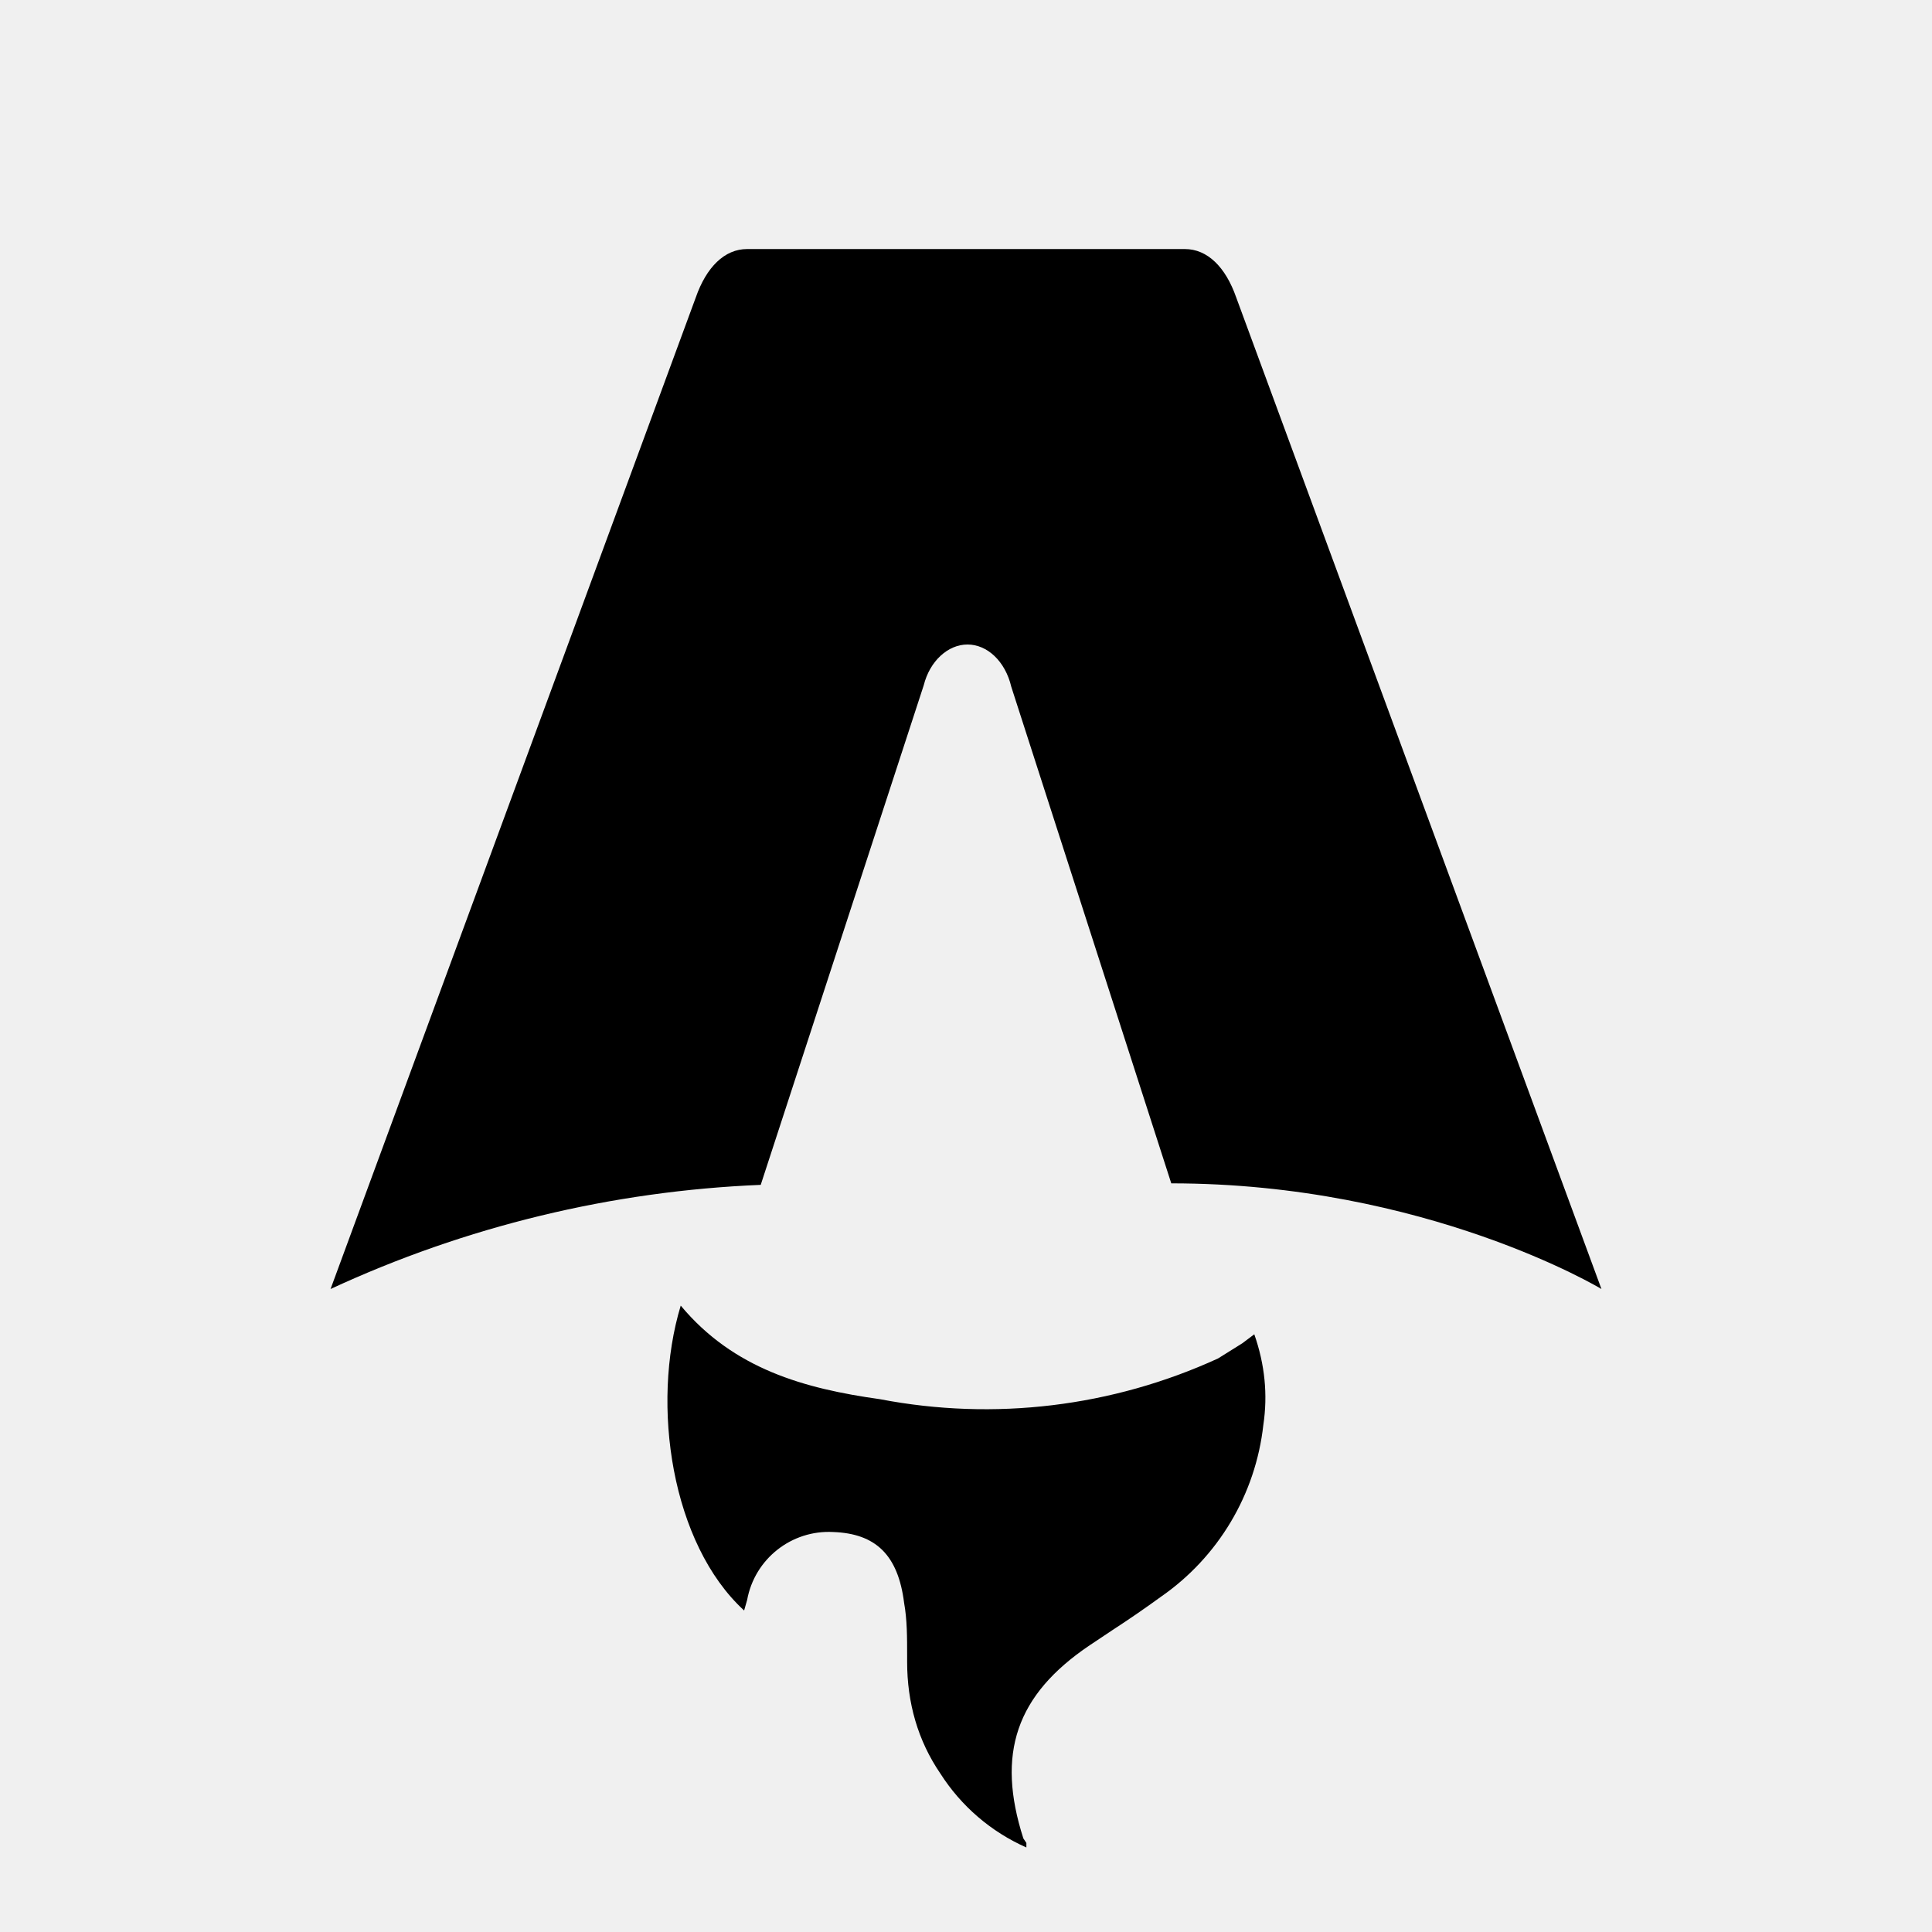
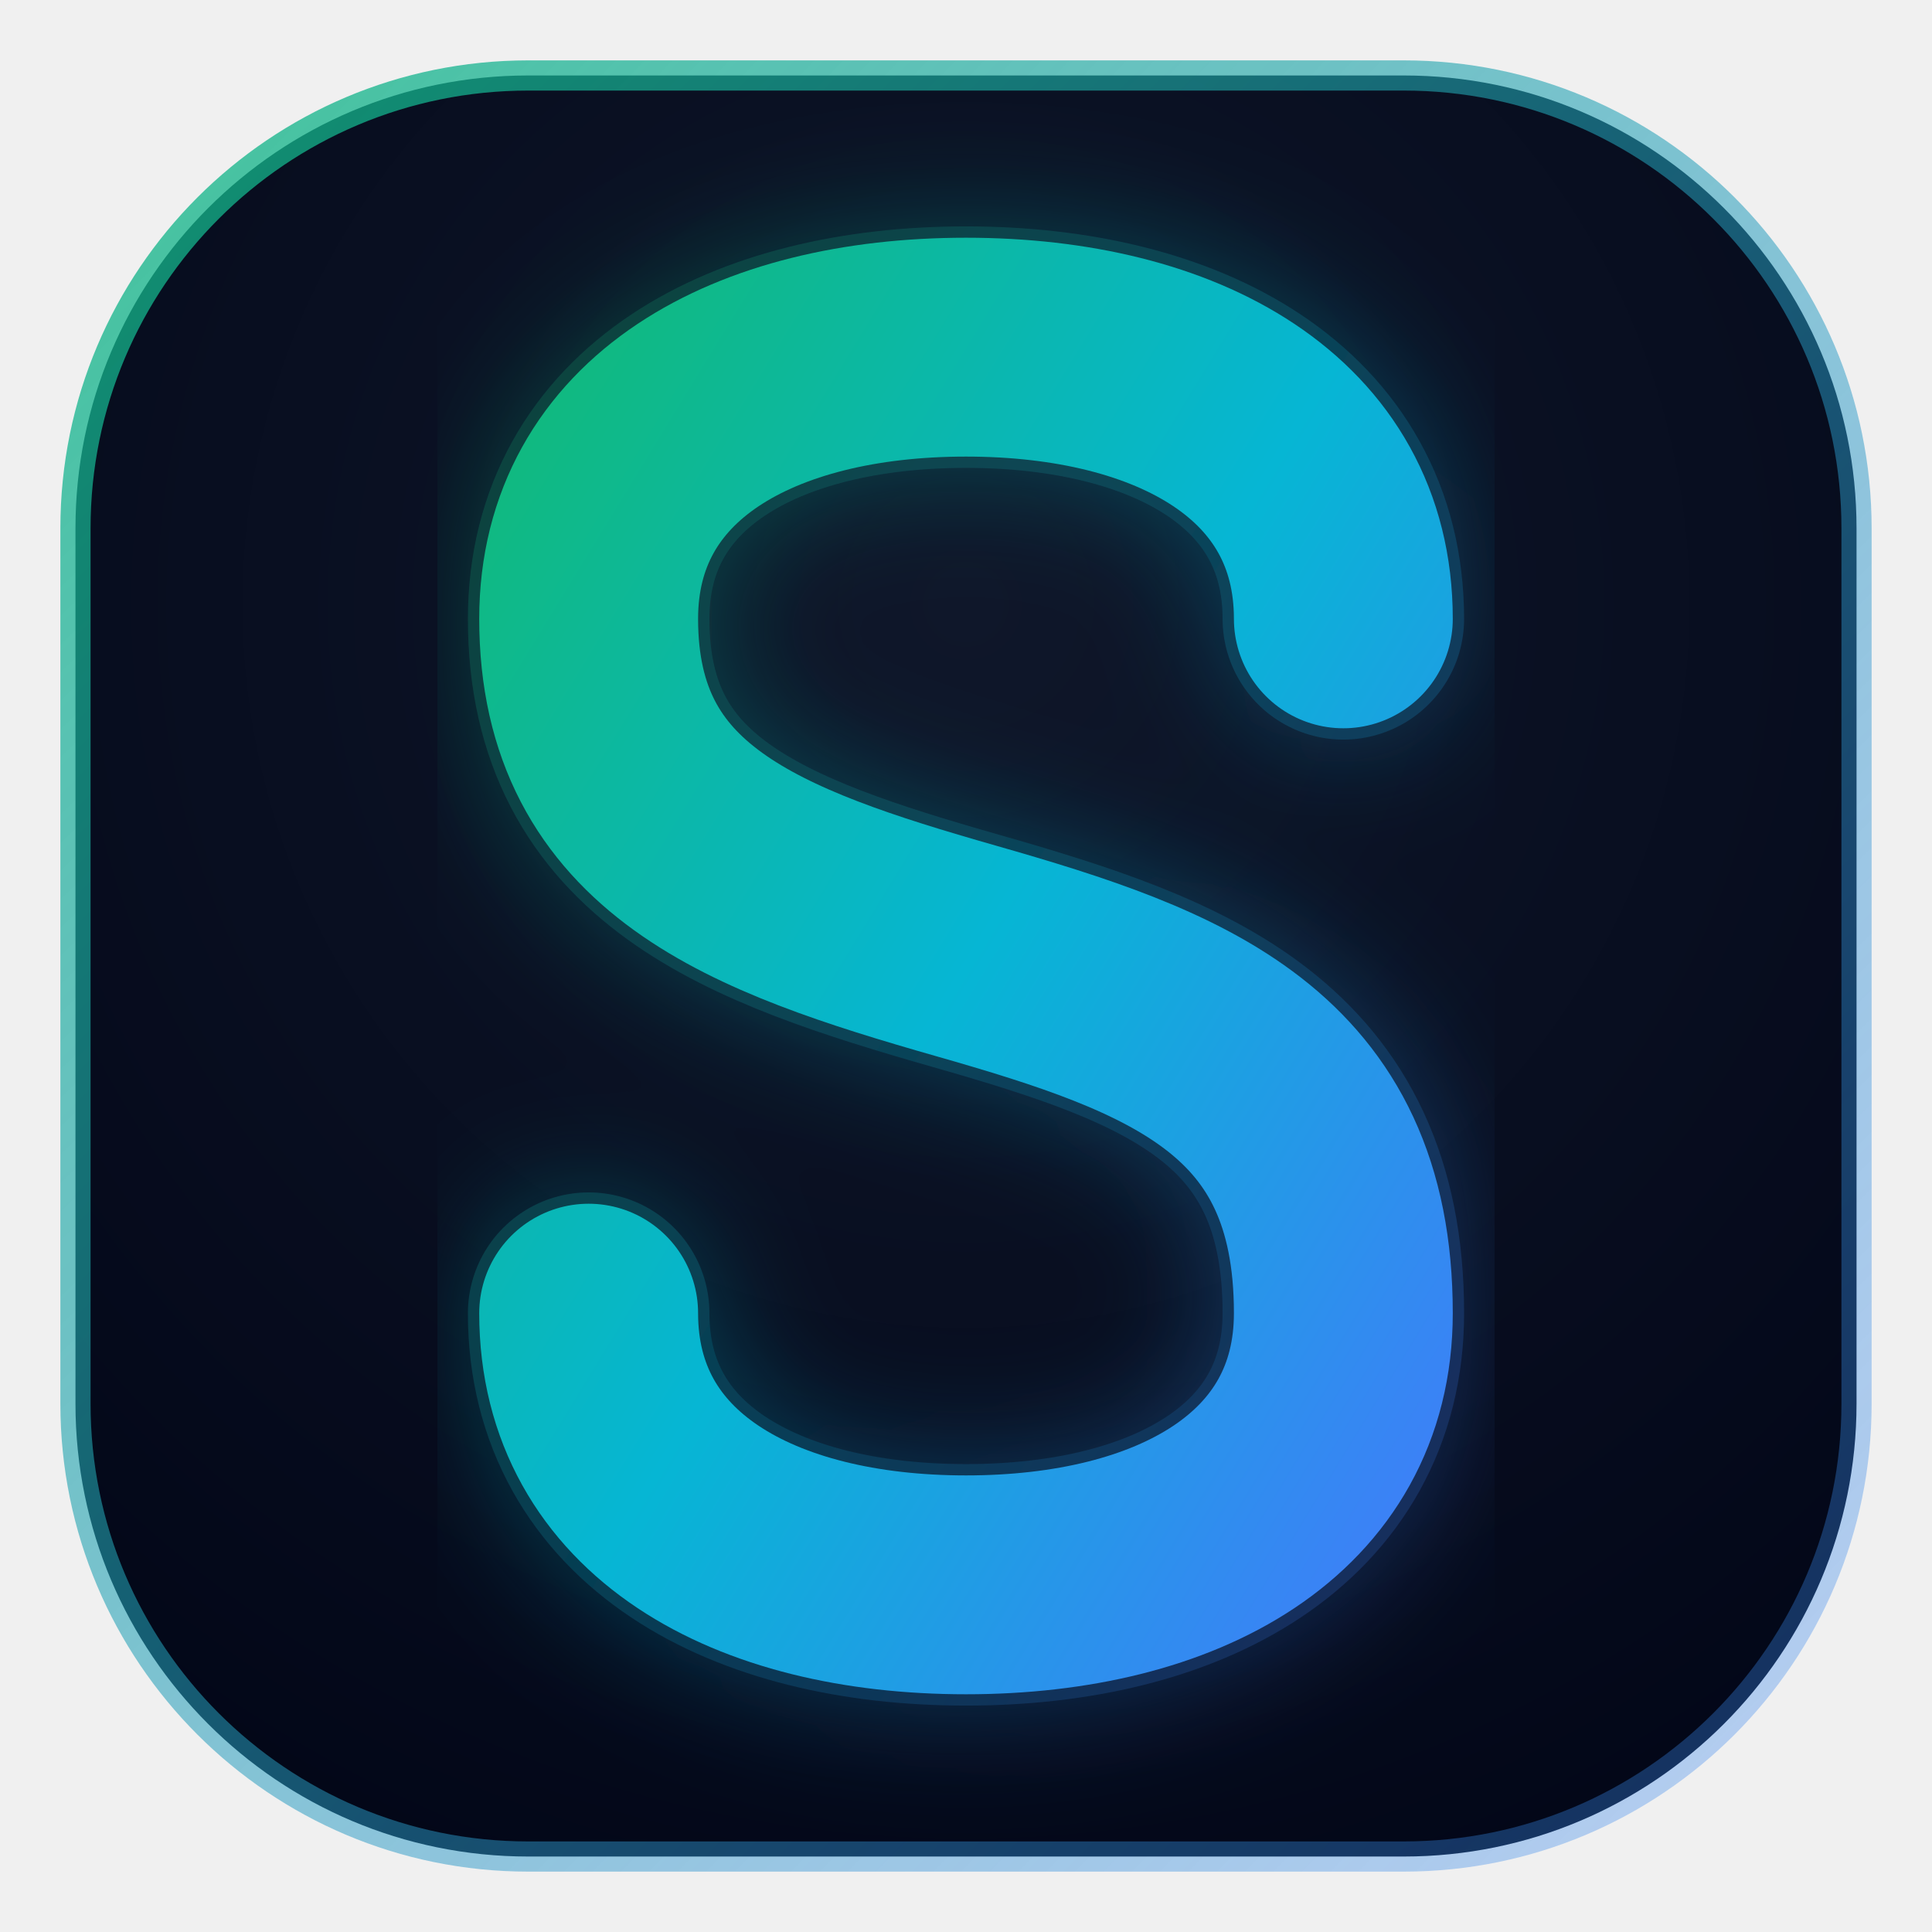
- <svg xmlns="http://www.w3.org/2000/svg" fill="none" viewBox="0 0 128 128">
-   <path d="M50.4 78.5a75.1 75.1 0 0 0-28.5 6.9l24.2-65.7c.7-2 1.9-3.2 3.4-3.2h29c1.5 0 2.7 1.2 3.4 3.2l24.2 65.7s-11.6-7-28.5-7L67 45.5c-.4-1.7-1.6-2.8-2.9-2.8-1.3 0-2.5 1.1-2.9 2.7L50.4 78.5Zm-1.1 28.2Zm-4.2-20.2c-2 6.6-.6 15.8 4.2 20.2a17.5 17.5 0 0 1 .2-.7 5.5 5.5 0 0 1 5.7-4.5c2.8.1 4.3 1.5 4.7 4.7.2 1.1.2 2.3.2 3.5v.4c0 2.7.7 5.2 2.2 7.4a13 13 0 0 0 5.7 4.9v-.3l-.2-.3c-1.8-5.6-.5-9.5 4.4-12.8l1.5-1a73 73 0 0 0 3.2-2.2 16 16 0 0 0 6.8-11.4c.3-2 .1-4-.6-6l-.8.6-1.6 1a37 37 0 0 1-22.4 2.7c-5-.7-9.7-2-13.2-6.2Z" />
-   <style>
-         path { fill: #000; }
-         @media (prefers-color-scheme: dark) {
-             path { fill: #FFF; }
-         }
-     </style>
+ <svg xmlns="http://www.w3.org/2000/svg" viewBox="0 0 512 512" width="100%" height="100%">
+   <defs>
+     <linearGradient id="sGradient" x1="0%" y1="0%" x2="100%" y2="100%">
+       <stop offset="0%" stop-color="#10b981" />
+       <stop offset="50%" stop-color="#06b6d4" />
+       <stop offset="100%" stop-color="#3b82f6" />
+     </linearGradient>
+     <filter id="glow" x="-20%" y="-20%" width="140%" height="140%">
+       <feGaussianBlur stdDeviation="16" result="blur" />
+       <feComposite in="SourceGraphic" in2="blur" operator="over" />
+     </filter>
+     <linearGradient id="borderGrad" x1="0%" y1="0%" x2="100%" y2="100%">
+       <stop offset="0%" stop-color="#10b981" stop-opacity="0.8" />
+       <stop offset="100%" stop-color="#3b82f6" stop-opacity="0.3" />
+     </linearGradient>
+     <radialGradient id="bgGrad" cx="50%" cy="30%" r="80%">
+       <stop offset="0%" stop-color="#0f172a" />
+       <stop offset="100%" stop-color="#020617" />
+     </radialGradient>
+   </defs>
+   <rect x="20" y="20" width="472" height="472" rx="120" fill="url(#bgGrad)" stroke="url(#borderGrad)" stroke-width="8" />
+   <path d="M 356 164 C 356 116 312 92 256 92 C 200 92 156 116 156 164 C 156 220 200 236 256 252 C 312 268 356 284 356 348 C 356 396 312 420 256 420 C 200 420 156 396 156 348" fill="none" stroke="url(#sGradient)" stroke-width="64" stroke-linecap="round" stroke-linejoin="round" opacity="0.3" filter="url(#glow)" />
+   <path d="M 356 164 C 356 116 312 92 256 92 C 200 92 156 116 156 164 C 156 220 200 236 256 252 C 312 268 356 284 356 348 C 356 396 312 420 256 420 C 200 420 156 396 156 348" fill="none" stroke="url(#sGradient)" stroke-width="58" stroke-linecap="round" stroke-linejoin="round" />
</svg>
